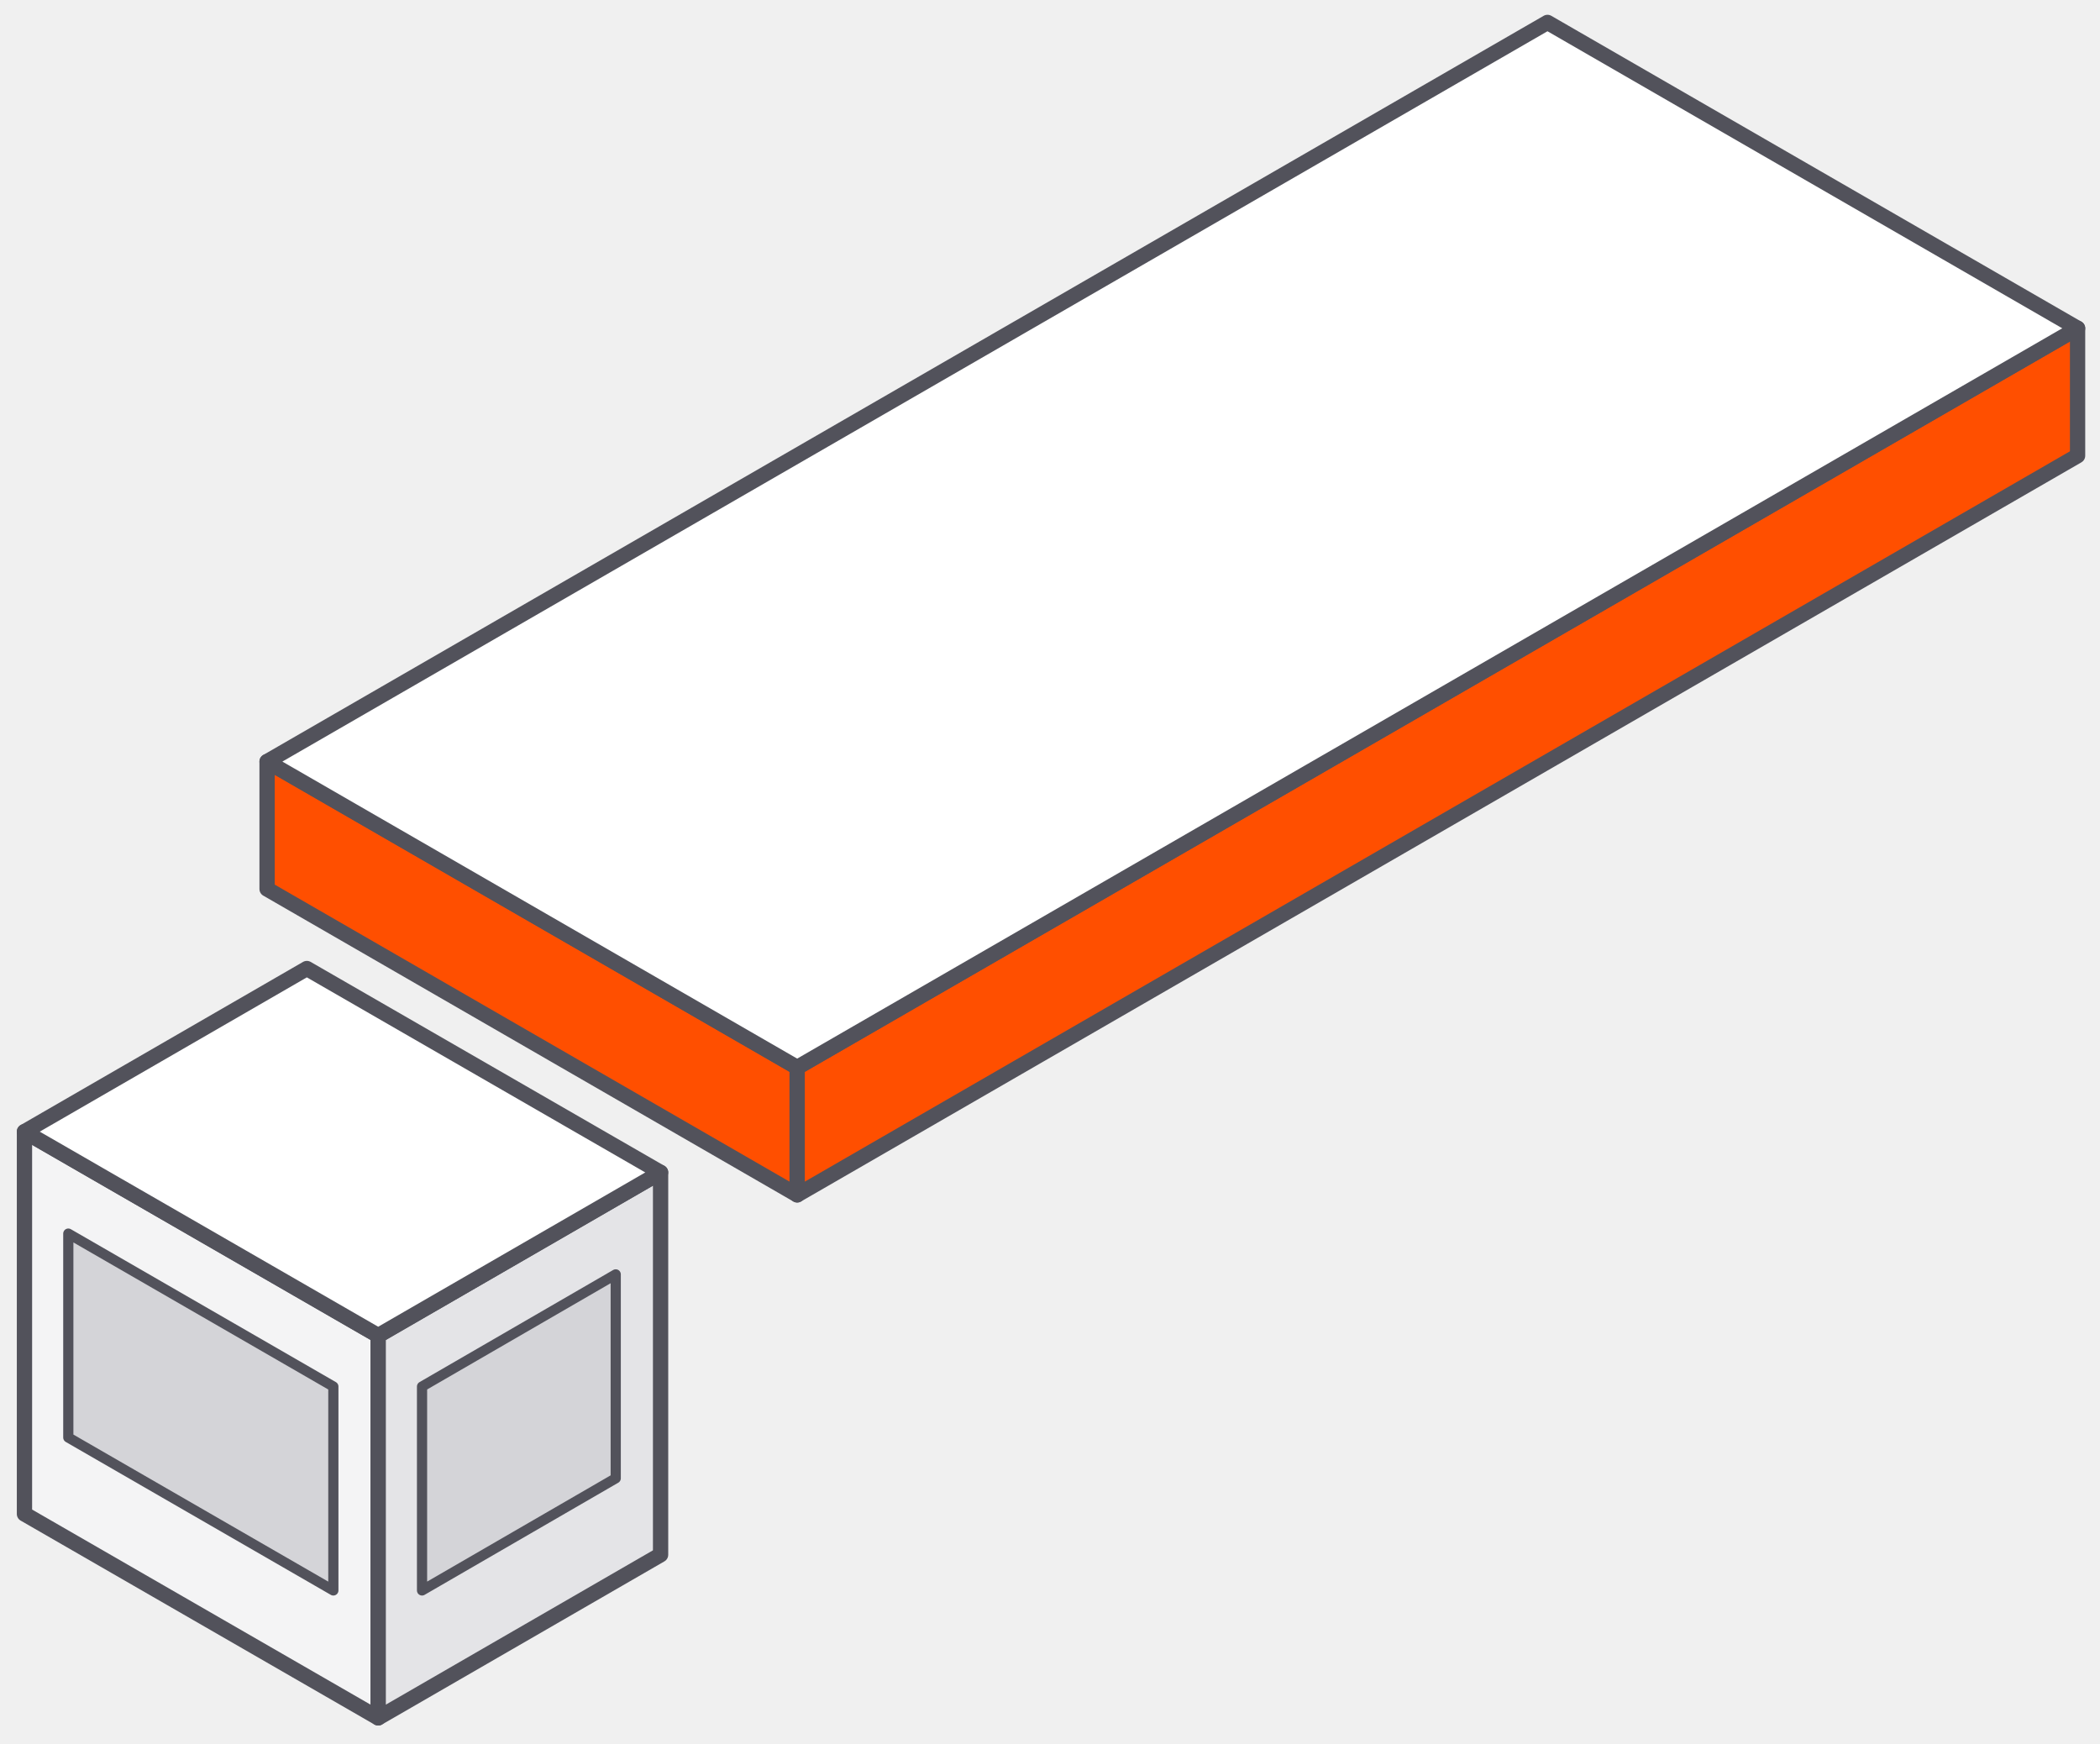
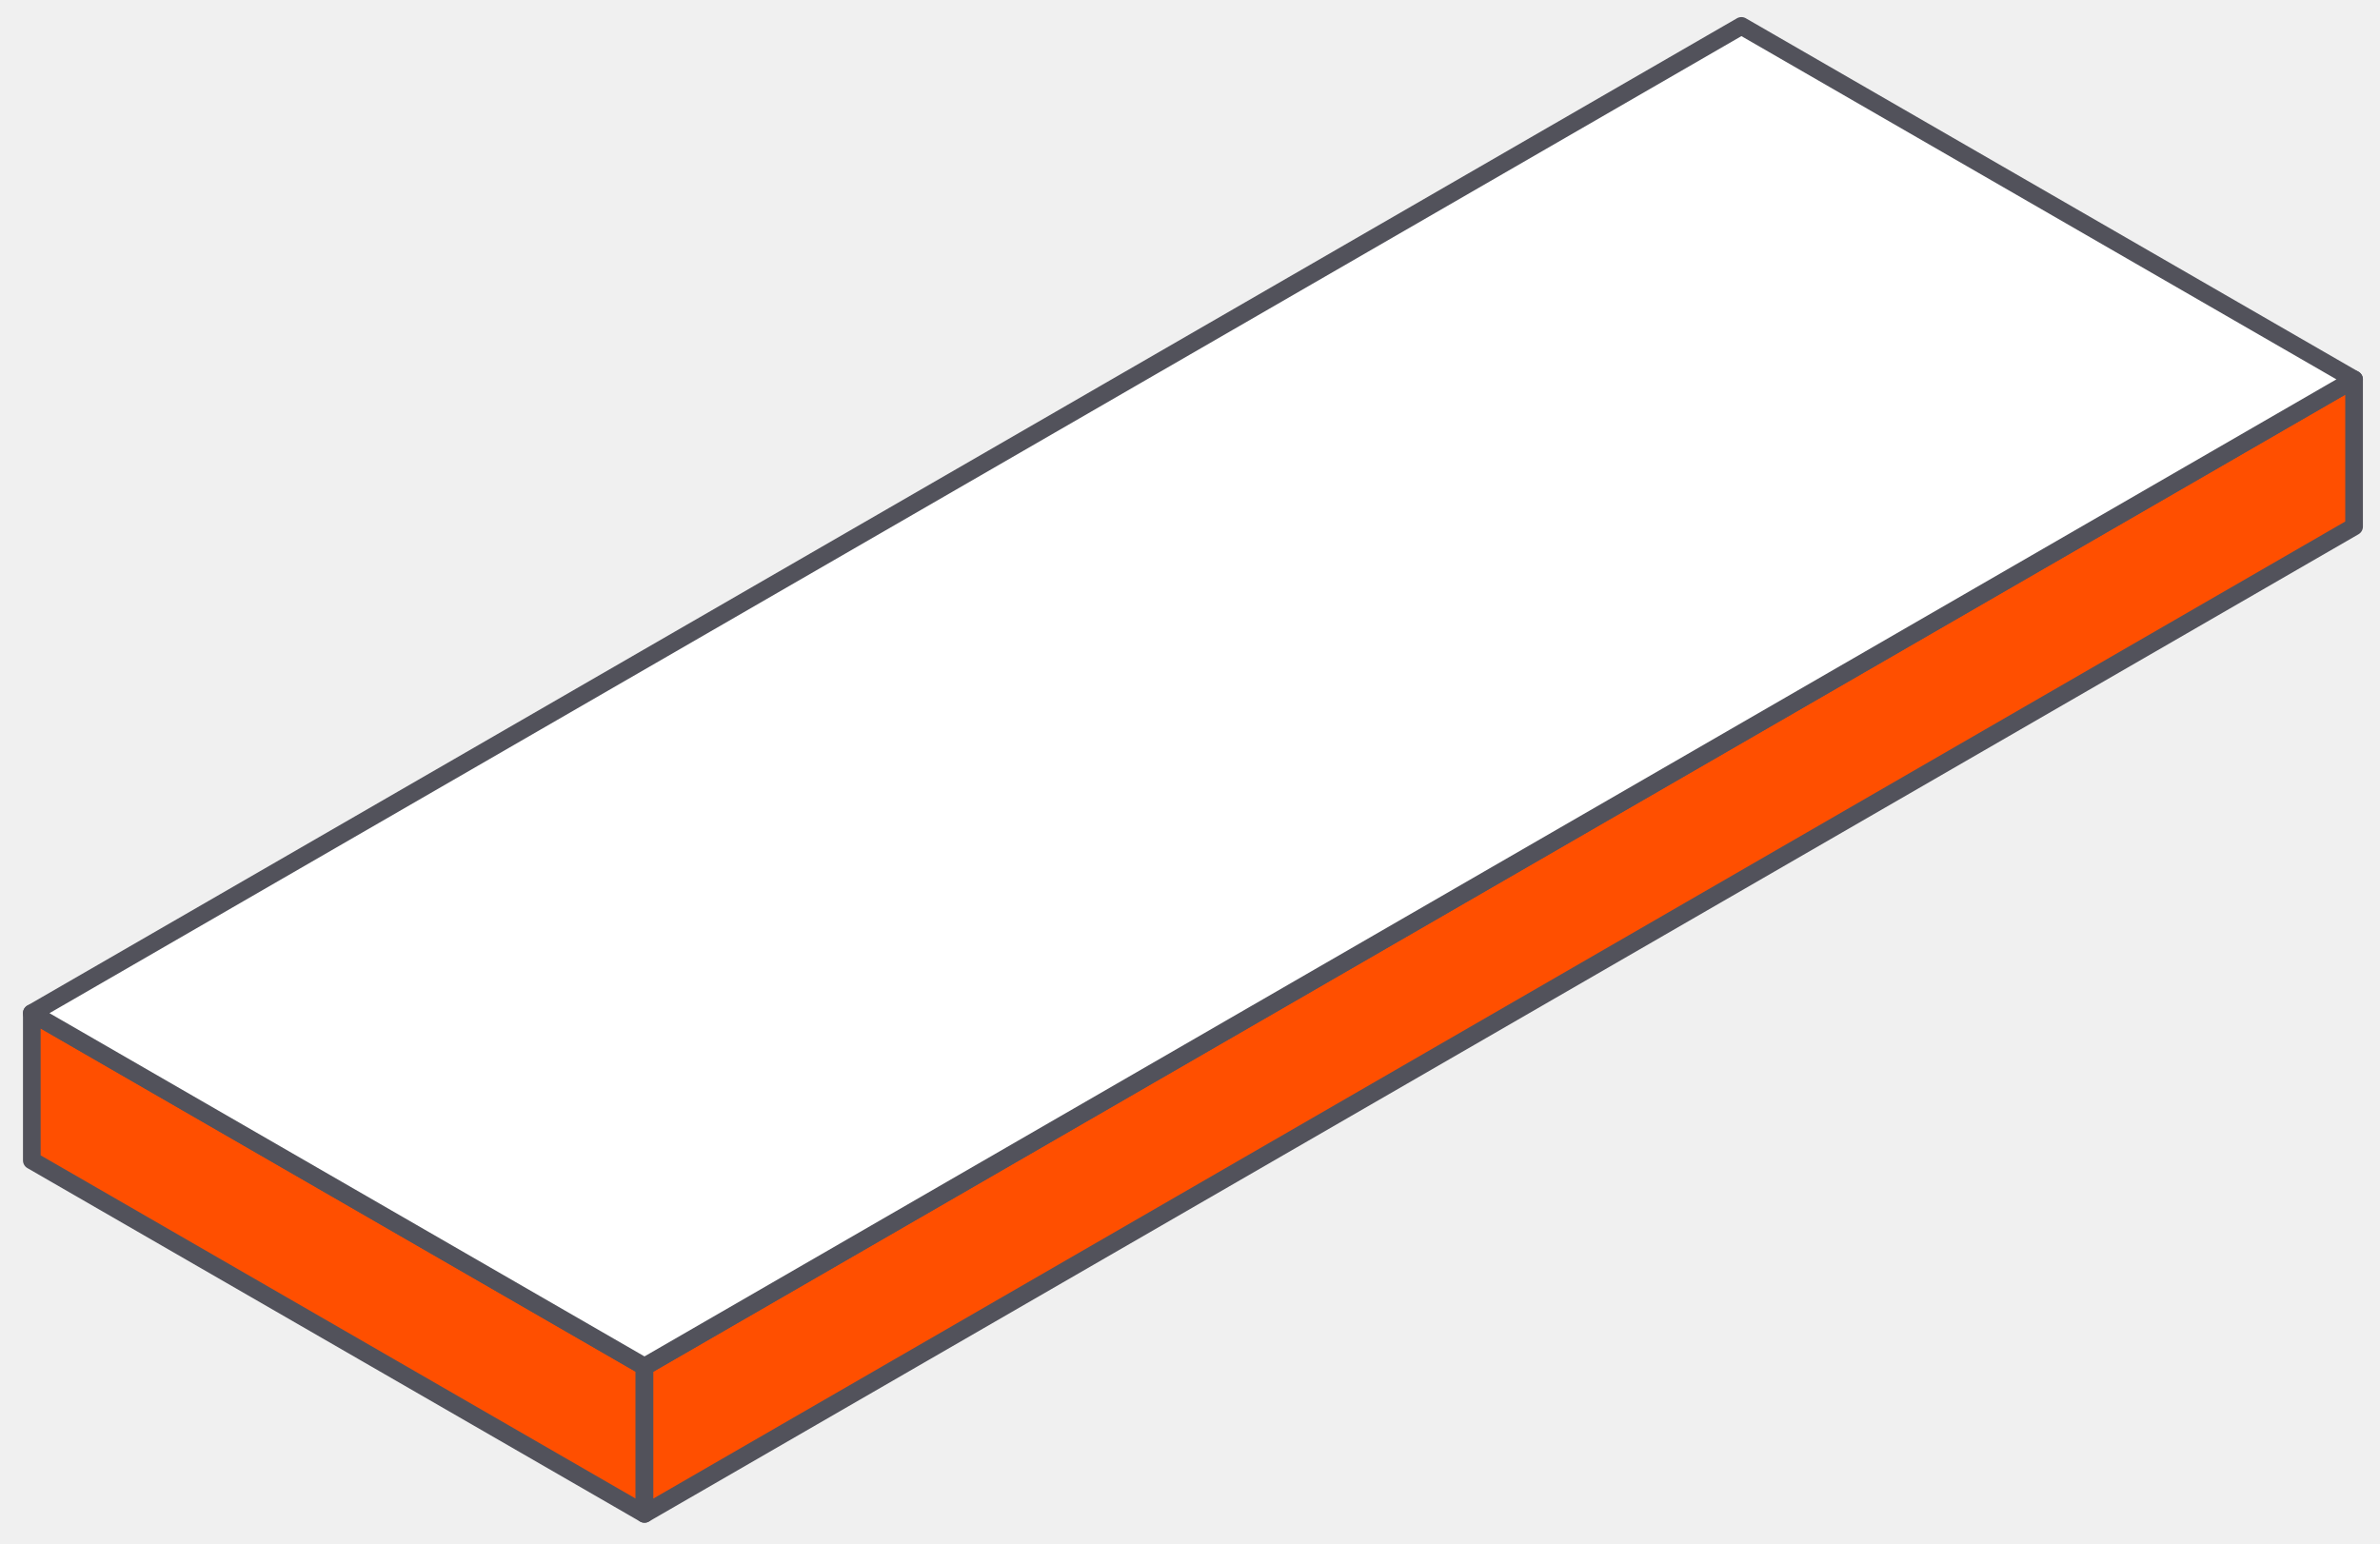
- <svg xmlns="http://www.w3.org/2000/svg" viewBox="-115 -346 206 171" width="206" height="171">
+ <svg xmlns="http://www.w3.org/2000/svg" viewBox="-111 -346 202 131" width="202" height="131">
  <g stroke-linejoin="round" stroke-linecap="round">
-     <polygon points="-88.8,-258.8 -36.8,-228.8 -36.8,-241.3 -88.8,-271.3" fill="#ff4f00" stroke="#52525b" stroke-width="1.5" />
-     <polygon points="88.8,-301.3 -36.8,-228.8 -36.8,-241.3 88.8,-313.8" fill="#ff4f00" stroke="#52525b" stroke-width="1.5" />
-     <polygon points="36.8,-343.8 88.8,-313.8 -36.8,-241.3 -88.8,-271.3" fill="#ffffff" stroke="#52525b" stroke-width="1.5" />
-     <polygon points="-112.6,-197.5 -77.9,-177.5 -77.9,-215 -112.6,-235" fill="#f4f4f5" stroke="#52525b" stroke-width="1.5" />
-     <polygon points="-50.2,-193.5 -77.9,-177.5 -77.9,-215 -50.2,-231" fill="#e4e4e7" stroke="#52525b" stroke-width="1.5" />
-     <polygon points="-84.9,-251 -50.2,-231 -77.9,-215 -112.6,-235" fill="#ffffff" stroke="#52525b" stroke-width="1.5" />
-     <polygon points="-108.3,-205 -82.3,-190 -82.3,-210 -108.3,-225" fill="#d4d4d8" stroke="#52525b" stroke-width="1" />
-     <polygon points="-54.6,-201 -73.6,-190 -73.6,-210 -54.6,-221" fill="#d4d4d8" stroke="#52525b" stroke-width="1" />
+     <polygon points="-108.3,-247.5 -56.3,-217.5 -56.3,-230 -108.3,-260" fill="#ff4f00" stroke="#52525b" stroke-width="1.5" />
+     <polygon points="88.8,-301.3 -56.3,-217.5 -56.3,-230 88.8,-313.8" fill="#ff4f00" stroke="#52525b" stroke-width="1.5" />
+     <polygon points="36.8,-343.8 88.8,-313.8 -56.3,-230 -108.3,-260" fill="#ffffff" stroke="#52525b" stroke-width="1.5" />
  </g>
</svg>
